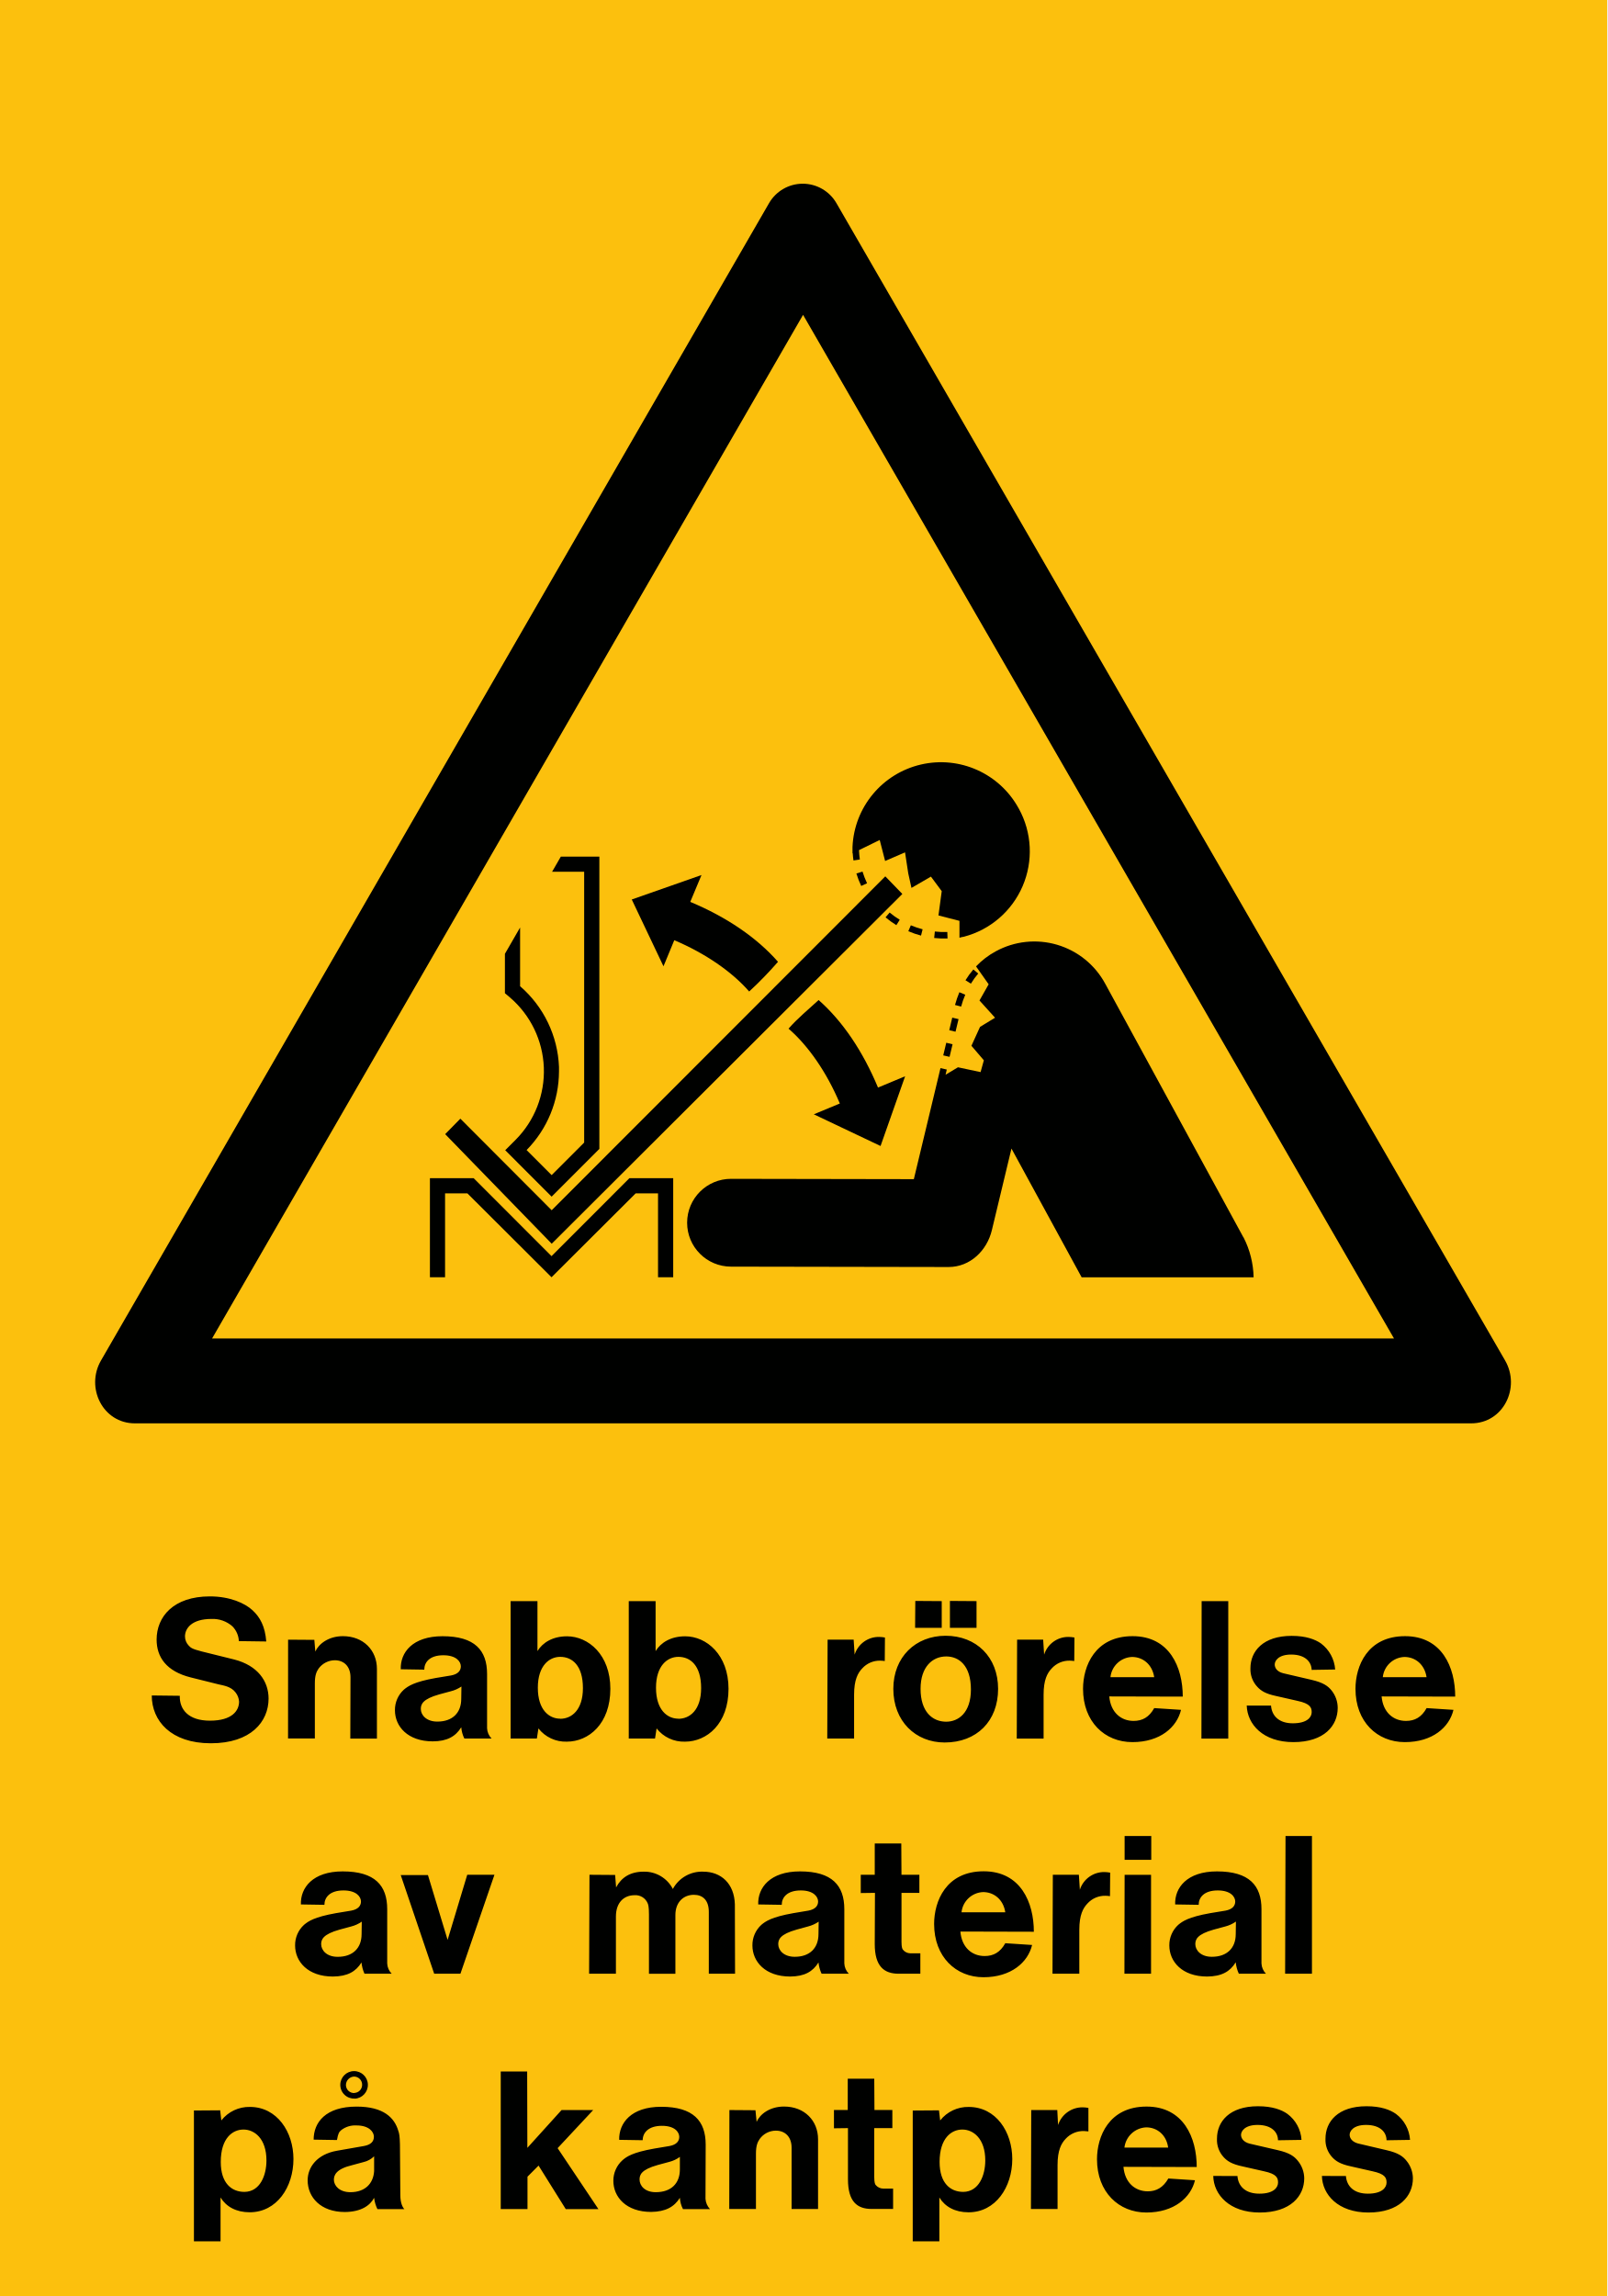
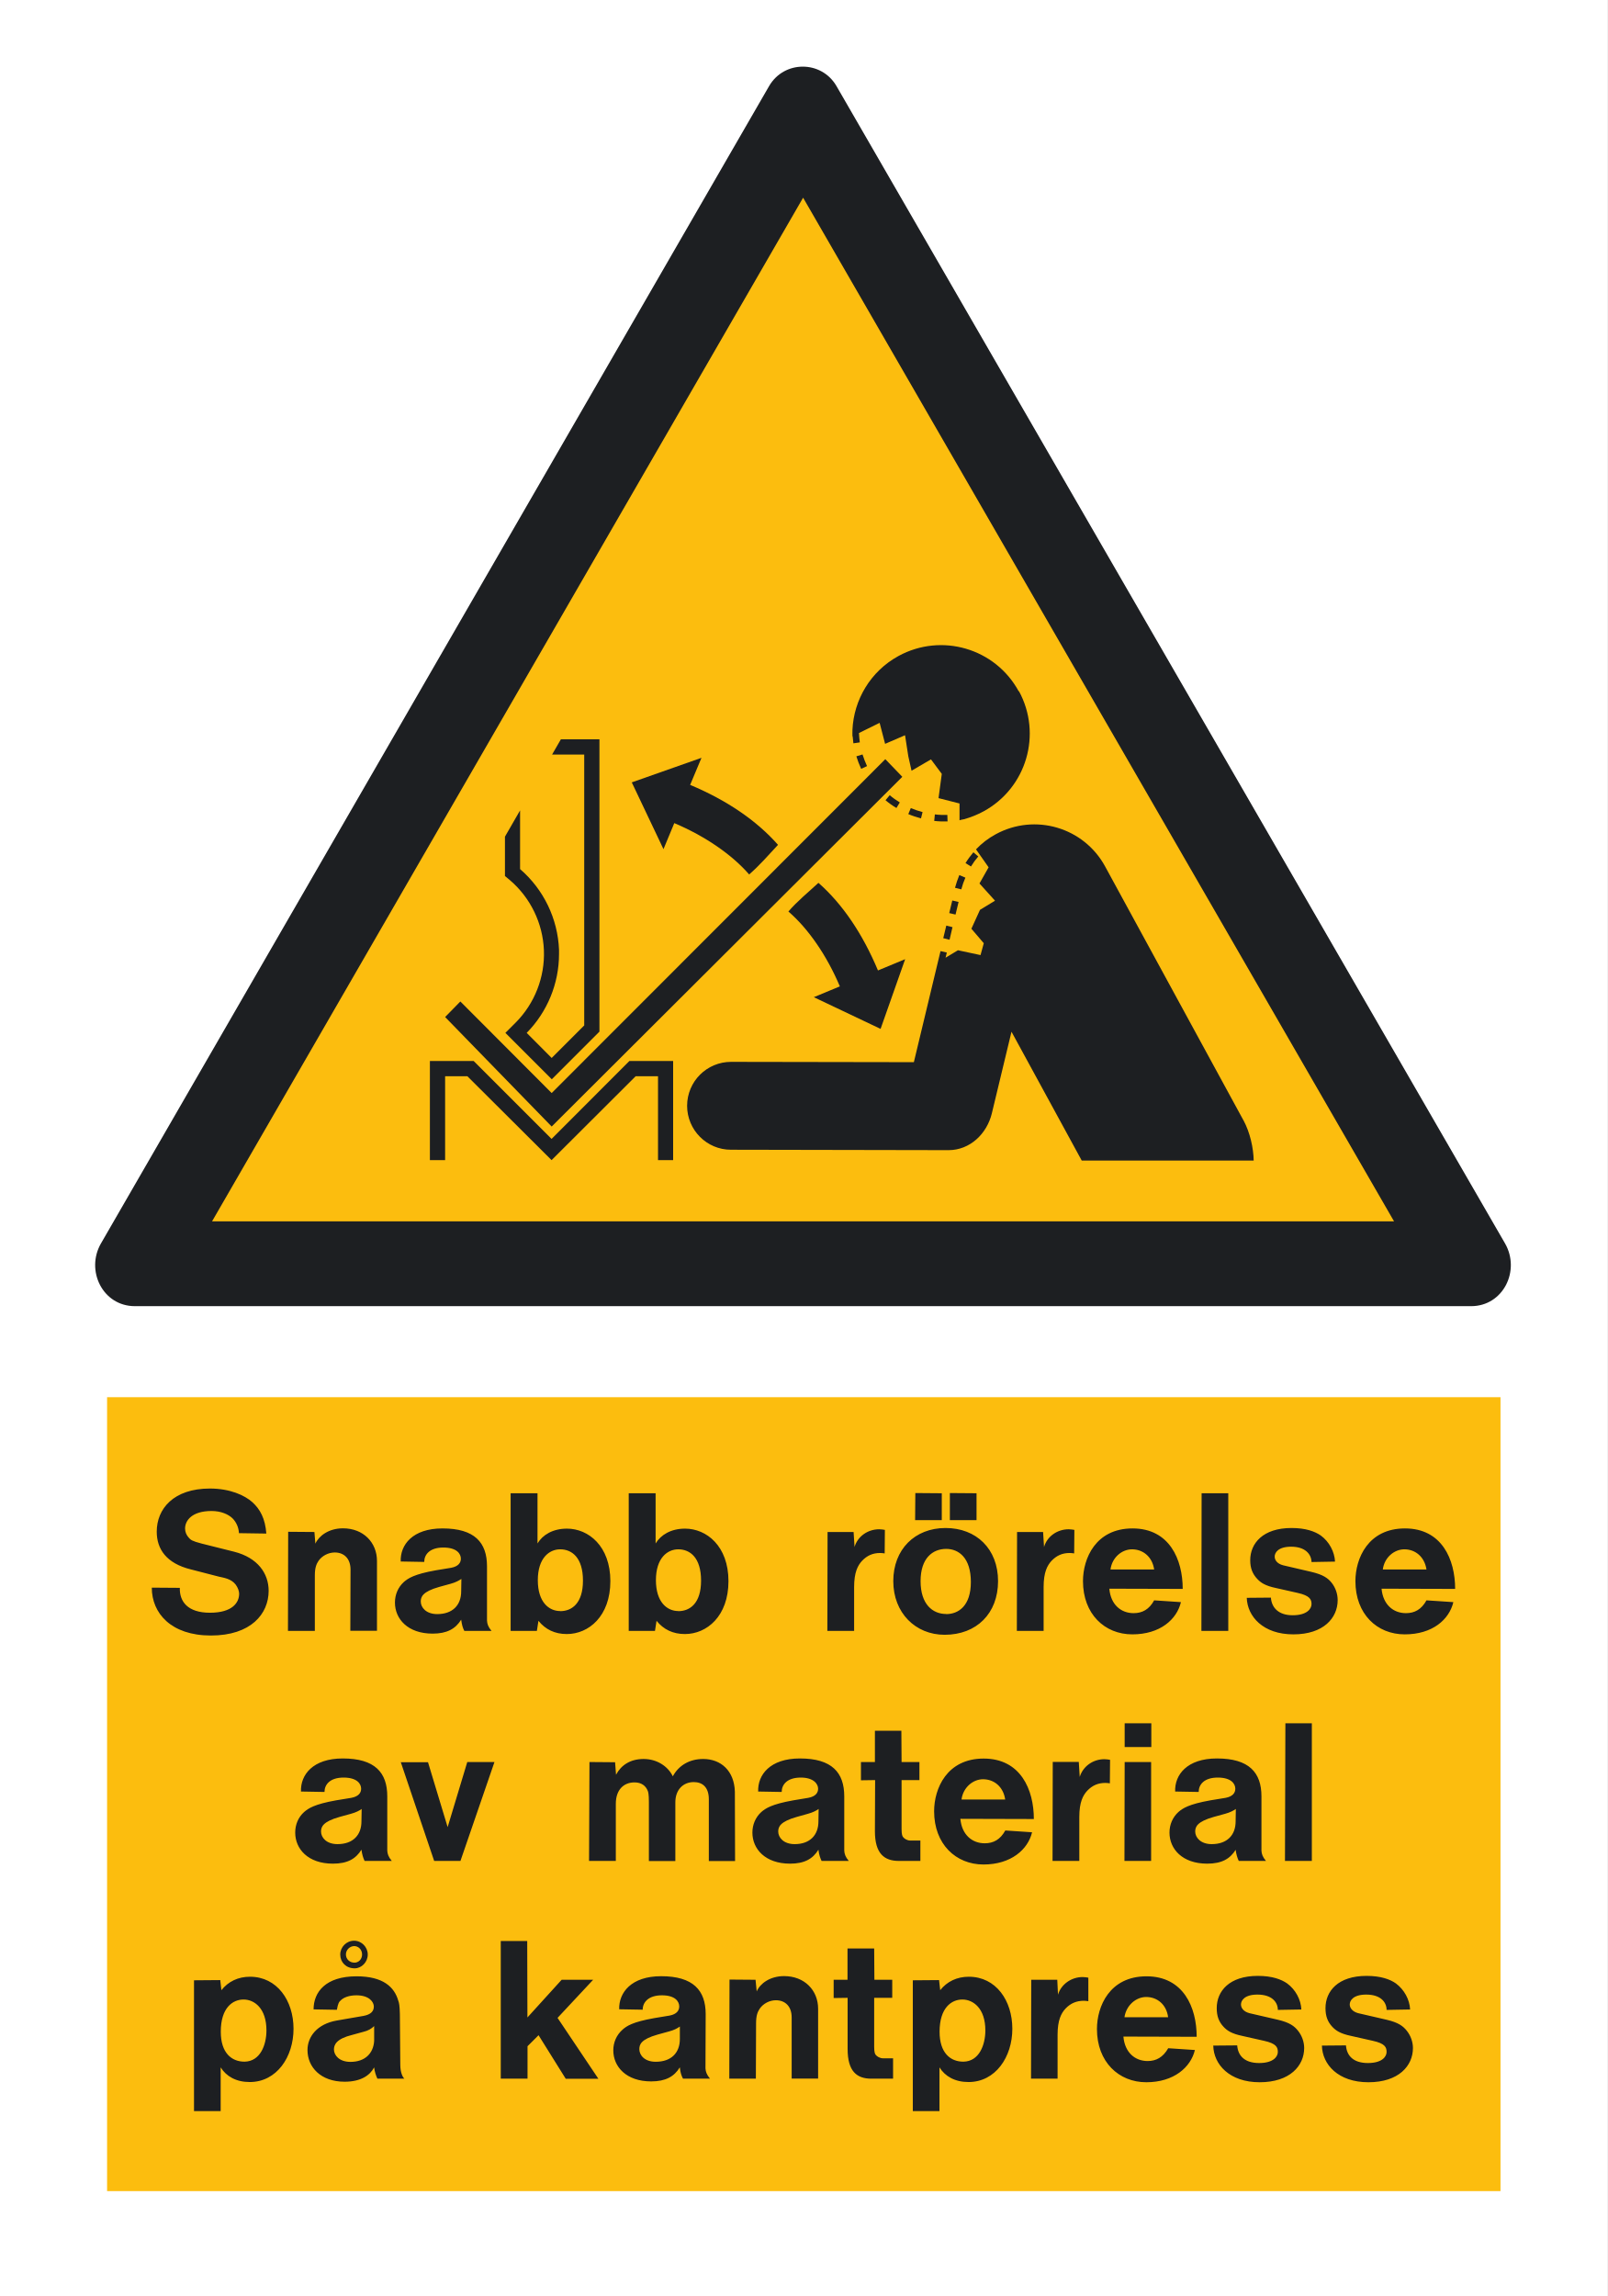
- <svg xmlns="http://www.w3.org/2000/svg" viewBox="0 0 595.28 850.36">
+ <svg xmlns="http://www.w3.org/2000/svg" id="Lager_1" data-name="Lager 1" viewBox="0 0 153.09 218.69">
  <defs>
-     <style>.a{fill:#fcc00d;}.a,.b{fill-rule:evenodd;}.b{fill:#000100;}</style>
+     <style>
+       .cls-1 {
+         fill: #fff;
+       }
+ 
+       .cls-1, .cls-2, .cls-3 {
+         fill-rule: evenodd;
+       }
+ 
+       .cls-2 {
+         fill: #fcbd0e;
+       }
+ 
+       .cls-3 {
+         fill: #1d1f22;
+       }
+     </style>
  </defs>
-   <polyline class="a" points="0 850.36 595.28 850.36 595.28 0 0 0 0 850.36" />
-   <path class="b" d="M56.21,627.94c0,9.36,7.06,17.71,21.89,17.71s21.38-8,21.38-16.56c0-6.41-4-12.24-12.74-14.47l-12.1-3c-3.6-.93-4-1.36-4.75-2.16a4.93,4.93,0,0,1-1.37-3.38c0-3,2.52-6.48,9.8-6.48a11,11,0,0,1,7.77,2.74,8.3,8.3,0,0,1,2.38,5.47l10.15,0.14c-0.43-5.61-2.3-9-5.11-11.59s-8.35-5.11-15.77-5.11c-13.53,0-19.73,7.56-19.73,16,0,6.48,3.6,11.74,12.6,14L81,623.84c1.87,0.43,4.61.79,6.26,3a6.08,6.08,0,0,1,1.29,3.38c0,3.31-2.52,7.06-10.8,7.06-8,0-11.3-4.18-11.16-9.22Zm455.53,0.36L539,628.37c0-10.87-4.9-22.39-18.58-22.39-14,0-18.36,11.16-18.36,19.51,0,12.17,8,19.73,18.29,19.73s16.49-5.54,18-11.95l-9.94-.65c-1.87,3.38-4.39,4.75-7.63,4.75C516.06,637.37,512.25,634.2,511.74,628.3Zm0.44-7.13a8.37,8.37,0,0,1,8-7.49c4,0,7.49,2.74,8.21,7.49h-16.2Zm-50.4,10.51c0.21,6.91,6,13.54,17.28,13.54,11.45,0,16.42-6.12,16.42-12.67a10.34,10.34,0,0,0-2.23-6.4c-1.37-1.73-3.17-3-7.49-4l-10.51-2.45c-2.23-.58-3.1-1.94-3.1-3.24s1.29-3.67,6.12-3.67c5.18,0,7.49,2.73,7.56,5.68l8.71-.14a13.23,13.23,0,0,0-5.25-9.65c-2.16-1.51-5.55-2.81-10.87-2.81-10.58,0-15.27,5.69-15.27,12a9.46,9.46,0,0,0,2.59,6.91c1.29,1.37,2.88,2.52,7,3.38l7.92,1.8c4.61,1,5.18,2.45,5.18,4.18s-1.51,4.11-7,4.11c-5.11,0-7.78-2.74-8.06-6.55ZM445,643.92h9.94V593h-9.86ZM410.87,628.3l27.22,0.07c0-10.87-4.9-22.39-18.58-22.39-14,0-18.36,11.16-18.36,19.51,0,12.17,8,19.73,18.29,19.73s16.49-5.54,18-11.95l-9.93-.65c-1.87,3.38-4.39,4.75-7.63,4.75C415.19,637.37,411.38,634.2,410.87,628.3Zm0.43-7.13a8.37,8.37,0,0,1,8-7.49c4,0,7.49,2.74,8.21,7.49h-16.2Zm-34.7,22.75h9.94V627.65c0-5.47,1.36-8,3-9.72a8.72,8.72,0,0,1,6.7-2.88,12.16,12.16,0,0,1,1.66.14l0.07-8.71a14.1,14.1,0,0,0-2.09-.22,9.38,9.38,0,0,0-9.14,6.55l-0.36-5.54h-9.65Zm-26.71,1.44c11.88,0,19.8-7.92,19.8-19.87,0-11.74-8.06-19.66-19.44-19.66-11.16,0-19.37,7.92-19.37,19.66C330.88,637.45,339.09,645.36,349.89,645.36Zm0.58-7.7c-5.11,0-9.5-3.67-9.5-12.17,0-8.21,4.46-12,9.5-12,4.68,0,9.15,3.31,9.15,12.24C359.61,634.42,354.93,637.66,350.47,637.66Zm1.37-34.77h9.86V593l-9.86-.07v10Zm-12.89,0h9.86V593l-9.79-.07Zm-32.54,41h9.94V627.65c0-5.47,1.37-8,3-9.72a8.72,8.72,0,0,1,6.7-2.88,12.16,12.16,0,0,1,1.66.14l0.07-8.71a14,14,0,0,0-2.09-.22,9.38,9.38,0,0,0-9.14,6.55l-0.36-5.54h-9.65Zm-73.51,0h9.72l0.58-3.74a12.81,12.81,0,0,0,10.51,4.9c8.13,0,16.13-6.62,16.13-19.58,0-12.6-8.14-19.44-16.06-19.44-5.26,0-9,2.3-10.95,5.47V593h-9.94v51Zm18.36-7.35c-4.1,0-8.28-3.24-8.28-11.45s4.25-11.45,8.28-11.45c4.39,0,8.43,3.1,8.43,11.59C259.68,633.34,255.5,636.58,251.25,636.58Zm-62.13,7.35h9.72l0.58-3.74a12.82,12.82,0,0,0,10.51,4.9c8.14,0,16.13-6.62,16.13-19.58,0-12.6-8.13-19.44-16.06-19.44-5.26,0-9,2.3-10.94,5.47V593h-9.94v51Zm18.36-7.35c-4.11,0-8.28-3.24-8.28-11.45s4.25-11.45,8.28-11.45c4.39,0,8.42,3.1,8.42,11.59C215.9,633.34,211.73,636.58,207.48,636.58Zm-36.65,3.17a11.56,11.56,0,0,0,1.15,4.18h10.08a5.81,5.81,0,0,1-1.66-3.81V620c0-8.78-4.54-14-16.49-14-11.09,0-15.7,6-15.48,12.24l8.71,0.14c0-2.74,2-5.33,7.06-5.33,4.82,0,6.48,2.38,6.48,4.1,0,1.51-.93,2.88-3.6,3.38l-5.69.94c-8.06,1.44-10.22,3-11.81,4.32a10.13,10.13,0,0,0-3.31,7.63c0,6,4.76,11.52,14,11.52C165.58,644.93,168.74,643.13,170.83,639.75Zm0.07-15.12-0.07,4.61c0,5.18-3.24,8.42-8.85,8.42-4.1,0-6.12-2.45-6.12-4.68,0-1.73.65-3.67,6.84-5.4l4.25-1.15A12.14,12.14,0,0,0,170.91,624.63Zm-64.22,19.29h9.93V623.4c0-2.88.58-4.25,1.37-5.4a7.53,7.53,0,0,1,6-3.1c3.38,0,5.83,2.23,5.83,6.33l-0.07,22.68h9.86V618.08c0-6.84-5-12.1-12.6-12.1-5.26,0-8.93,2.81-10.22,5.69l-0.36-4.32-9.72-.07Z" />
-   <path class="b" d="M134,711.71l-0.07,4.61c0,5.18-3.24,8.42-8.85,8.42-4.11,0-6.12-2.45-6.12-4.68,0-1.73.65-3.67,6.84-5.4l4.25-1.15A12.13,12.13,0,0,0,134,711.71ZM476,731h9.94V680h-9.79Zm-18.29-4.18a13.28,13.28,0,0,0,1.15,4.18H468.9a5.83,5.83,0,0,1-1.66-3.81V707.1c0-8.78-4.53-14-16.49-14-11.09,0-15.7,6.05-15.48,12.24l8.71,0.14c0-2.74,2-5.33,7.06-5.33,4.83,0,6.48,2.38,6.48,4.1,0,1.51-.93,2.88-3.6,3.38l-5.69.94c-8.06,1.44-10.22,3-11.81,4.32a10.14,10.14,0,0,0-3.31,7.63c0,6,4.75,11.52,14,11.52C452.48,732,455.58,730.21,457.66,726.83Zm0.07-15.12-0.07,4.61c0,5.18-3.24,8.42-8.85,8.42-4.1,0-6.12-2.45-6.12-4.68,0-1.73.65-3.67,6.84-5.4l4.25-1.15A12.14,12.14,0,0,0,457.74,711.71ZM416.48,731h9.86V694.36h-9.79Zm0.07-42.19h9.87V680h-9.87v8.78ZM389.84,731h9.93V714.73c0-5.47,1.37-8,3-9.72a8.72,8.72,0,0,1,6.7-2.88,12.17,12.17,0,0,1,1.66.14l0.07-8.71a14,14,0,0,0-2.09-.22,9.45,9.45,0,0,0-9.14,6.55l-0.36-5.54h-9.65Zm-34.13-15.62,27.22,0.07c0-10.87-4.9-22.39-18.58-22.39-14,0-18.36,11.16-18.36,19.51,0,12.17,8.06,19.73,18.29,19.73s16.49-5.54,18-11.95l-9.93-.65c-1.87,3.38-4.39,4.75-7.63,4.75C360,724.45,356.22,721.28,355.72,715.38Zm0.43-7.13a8.38,8.38,0,0,1,8-7.49c4,0,7.49,2.74,8.21,7.49h-16.2ZM340.89,731v-7.56h-3.67a3.55,3.55,0,0,1-2.81-1.37c-0.21-.29-0.5-0.86-0.5-2.88V701.05h6.62v-6.7H333.9l-0.07-11.59H324v11.59h-5.18v6.77l5.26-.07L324,720c0,8.28,3.46,11,8.86,11h8Zm-37.73-4.18a13.19,13.19,0,0,0,1.15,4.18h10.08a5.83,5.83,0,0,1-1.66-3.81V707.1c0-8.78-4.53-14-16.41-14-11.09,0-15.7,6.05-15.48,12.24l8.71,0.14c0-2.74,2-5.33,7.06-5.33,4.75,0,6.41,2.38,6.41,4.1,0,1.51-.94,2.88-3.6,3.38l-5.61.94c-8.06,1.44-10.23,3-11.81,4.32a10.14,10.14,0,0,0-3.31,7.63c0,6,4.75,11.52,14,11.52C298,732,301.07,730.21,303.16,726.83Zm0.07-15.12-0.07,4.61c0,5.18-3.24,8.42-8.78,8.42-4.11,0-6.12-2.45-6.12-4.68,0-1.73.65-3.67,6.84-5.4l4.18-1.15A12.14,12.14,0,0,0,303.23,711.71ZM218.2,731h9.93V709.84c0-5.25,3-7.92,6.91-7.92a4.89,4.89,0,0,1,4.9,3.1c0.14,0.36.43,1.15,0.43,4v22h9.79V709.26c0-4.75,3-7.49,6.84-7.49,3.31,0,5.54,2,5.54,6.33V731h9.72l-0.07-25.7c-0.22-7.7-5.11-12.1-11.74-12.1a12.23,12.23,0,0,0-11.23,6.41,11.86,11.86,0,0,0-10.8-6.41c-5,0-8.28,2.16-10.22,5.83l-0.36-4.61-9.5-.07Zm-57.38,0h9.72l12.6-36.65H173.06l-7.27,24.12-7.28-24H148.43Zm-26.93-4.18A13.39,13.39,0,0,0,135,731h10.08a5.79,5.79,0,0,1-1.66-3.81V707.1c0-8.78-4.54-14-16.49-14-11.09,0-15.7,6.05-15.48,12.24l8.71,0.14c0-2.74,2-5.33,7.06-5.33,4.82,0,6.48,2.38,6.48,4.1,0,1.51-.94,2.88-3.6,3.38l-5.68.94c-8.06,1.44-10.23,3-11.81,4.32a10.13,10.13,0,0,0-3.31,7.63c0,6,4.75,11.52,14,11.52C128.71,732,131.8,730.21,133.89,726.83Z" />
-   <path class="b" d="M90.55,811.8c-4.75,0-8.78-3.17-8.78-11.09,0-8.85,4.39-12,8.42-12s8.5,3.31,8.5,11.45C98.69,805.61,96.38,811.73,90.55,811.8Zm399.08-5.9c0.15,6.91,6,13.54,17.21,13.54,11.45,0,16.49-6.12,16.49-12.67a10.41,10.41,0,0,0-2.31-6.41c-1.36-1.73-3.1-3-7.42-4L503,793.87c-2.16-.58-3.1-1.94-3.1-3.24S501.23,787,506,787c5.26,0,7.56,2.73,7.56,5.68l8.71-.14a13,13,0,0,0-5.26-9.65c-2.16-1.51-5.54-2.81-10.87-2.81-10.58,0-15.19,5.69-15.19,12a9.41,9.41,0,0,0,2.52,6.91c1.3,1.37,2.88,2.52,7,3.38l7.92,1.8c4.68,1,5.18,2.45,5.18,4.18s-1.51,4.11-6.91,4.11c-5.18,0-7.85-2.74-8.14-6.55Zm-40.25,0c0.14,6.91,6,13.54,17.21,13.54,11.45,0,16.49-6.12,16.49-12.67a10.43,10.43,0,0,0-2.31-6.41c-1.37-1.73-3.1-3-7.42-4l-10.58-2.45c-2.16-.58-3.1-1.94-3.1-3.24S461,787,465.8,787c5.25,0,7.56,2.73,7.56,5.68l8.71-.14a13,13,0,0,0-5.25-9.65c-2.16-1.51-5.55-2.81-10.87-2.81-10.58,0-15.19,5.69-15.19,12a9.41,9.41,0,0,0,2.52,6.91c1.29,1.37,2.88,2.52,7,3.38l7.92,1.8c4.68,1,5.18,2.45,5.18,4.18s-1.51,4.11-6.91,4.11c-5.18,0-7.85-2.74-8.13-6.55Zm-33.26-3.38,27.14,0.07c0-10.87-4.9-22.39-18.58-22.39-14,0-18.36,11.16-18.36,19.51,0,12.17,8.06,19.73,18.29,19.73s16.49-5.54,18-11.95l-9.86-.65c-1.94,3.38-4.46,4.75-7.63,4.75C420.44,811.58,416.62,808.41,416.12,802.51Zm0.36-7.13a8.5,8.5,0,0,1,8.06-7.49c4,0,7.49,2.74,8.14,7.49h-16.2Zm-34.63,22.75h9.86V801.86c0-5.47,1.37-8,3-9.72a8.88,8.88,0,0,1,6.77-2.88,14.62,14.62,0,0,1,1.66.14V780.7a12.21,12.21,0,0,0-2.09-.22,9.52,9.52,0,0,0-9.15,6.55l-0.29-5.54h-9.65Zm-33.91-4.25c2.09,3.39,5.76,5.47,10.8,5.47,10,0,16.2-9.29,16.2-19.73,0-10-6-19.29-16.13-19.29a13.11,13.11,0,0,0-10.58,5l-0.44-3.74-9.72.07v48.45h9.86v-16.2Zm8.86-2.09c-4.75,0-8.78-3.17-8.78-11.09,0-8.85,4.39-12,8.42-12s8.5,3.31,8.5,11.45C364.93,805.61,362.63,811.73,356.8,811.8Zm-26,6.34v-7.56h-3.67a3.66,3.66,0,0,1-2.81-1.37c-0.21-.29-0.5-0.86-0.5-2.88V788.18h6.7v-6.7h-6.63l-0.07-11.59H314v11.59h-5.11v6.77l5.19-.07v18.94c0,8.28,3.38,11,8.78,11h8Zm-60.69,0H280L280,797.62c0-2.88.58-4.25,1.37-5.4a7.4,7.4,0,0,1,6-3.1c3.38,0,5.83,2.23,5.83,6.33v22.68H303V792.29c0-6.84-5-12.1-12.6-12.1-5.25,0-8.93,2.81-10.15,5.69l-0.43-4.32-9.65-.07ZM251.82,814a10.31,10.31,0,0,0,1.15,4.18h10a6.21,6.21,0,0,1-1.66-3.81l0.07-20.09c0-8.78-4.61-14-16.49-14-11.09,0-15.69,6-15.55,12.24l8.71,0.14c0-2.74,2.09-5.33,7.13-5.33,4.83,0,6.41,2.38,6.41,4.1,0,1.51-.93,2.88-3.6,3.38l-5.62.94c-8.13,1.44-10.29,3-11.81,4.32a10.18,10.18,0,0,0-3.38,7.63c0,6,4.75,11.52,14,11.52C246.57,819.14,249.74,817.34,251.82,814Zm0-15.12v4.61c0,5.18-3.24,8.42-8.93,8.42-4.1,0-6-2.45-6-4.68,0-1.73.58-3.67,6.77-5.4l4.25-1.15A11.45,11.45,0,0,0,251.82,798.84Zm-66.31,19.29h9.87v-12l4.1-4.11,10.08,16.13h12.1L206.54,795.6l13.17-14.11H208l-12.67,14-0.07-28.29h-9.79v51ZM138.57,814a12.83,12.83,0,0,0,1.22,4.18h10c-0.58-.51-1.51-2.16-1.51-5.18l-0.14-18.72c-0.07-3.24-.29-4.18-0.58-5-1.44-5-5.54-9.07-15.48-9.07-11.45,0-15.91,5.83-15.91,12.24l8.64,0.14c0.43-2.45.79-3,1.58-3.67a8.41,8.41,0,0,1,5.69-1.73c4.68,0,6.41,2.45,6.41,4.18s-1.08,3-3.81,3.46l-9.86,1.73c-7.42,1.29-10.87,6.12-10.87,10.95,0,6.33,4.9,11.74,13.75,11.74C133.82,819.22,137.13,816.77,138.57,814Zm0-15.34v5.47c-0.29,4.61-3.39,7.78-8.78,7.78-4.11,0-6.12-2.45-6.12-4.61,0-1.73.86-4,6.77-5.4l4.25-1.15A8.13,8.13,0,0,0,138.57,798.62Zm-7.2-21.38a5.11,5.11,0,1,0-5.33-5.11A5.08,5.08,0,0,0,131.37,777.24Zm-0.07-2.09a3,3,0,0,1-3.17-3,3.16,3.16,0,0,1,3-3.1,3,3,0,0,1,3,3.1A3,3,0,0,1,131.3,775.15ZM81.69,813.88c2.09,3.39,5.76,5.47,10.8,5.47,10,0,16.2-9.29,16.2-19.73,0-10-6.05-19.29-16.13-19.29a13.12,13.12,0,0,0-10.58,5l-0.43-3.74-9.72.07v48.45h9.86v-16.2Z" />
-   <path class="b" d="M544.91,527.16c11.95,0,18.36-13.24,12.58-23.26L309.83,75.28a14.41,14.41,0,0,0-25,0L37.4,503.9c-5.78,10,.63,23.26,12.57,23.26H544.91Zm-28.58-31.43L297.45,116.61,78.55,495.73H516.33Z" />
-   <path class="b" d="M255.65,334.08l4.18-10L234,333.14l11.75,24.74,4-9.66c11.5,4.86,21.44,11.74,27.74,19a140.84,140.84,0,0,0,10.68-11c-7.9-9-19.06-16.58-32.53-22.21" />
-   <path class="b" d="M325.21,402.8c-5.62-13.45-13.06-24.52-22-32.42-3.76,3.48-7.81,6.77-11.14,10.6,7.29,6.29,14.18,16.22,19,27.72l-9.64,4,24.72,11.74,9.1-25.83-10,4.17" />
-   <path class="b" d="M377.32,299.42a32.79,32.79,0,0,0-61.56,14.27h0c0,0.1,0,.22,0,0.33,0,0.66,0,1.32,0,2l0.08,0c0.06,0.89.15,1.78,0.28,2.66l2.36-.35c-0.17-1.15-.25-2.3-0.31-3.47l7.67-3.76,2,7.78,7.38-3.19,1.19,7.78,1.19,5.38,7.21-4.18,4,5.38-1.21,9,7.78,2,0,6.24c0.23,0,.44-0.11.68-0.18l1-.19,0,0a32.72,32.72,0,0,0,20.34-47.37" />
-   <path class="b" d="M317.19,323.48a33.1,33.1,0,0,0,1.8,4.65l2.16-1a32.09,32.09,0,0,1-1.68-4.32l-2.28.7" />
-   <path class="b" d="M328,339.76a34,34,0,0,0,4,2.89l1.26-2a29.91,29.91,0,0,1-3.75-2.68L328,339.76" />
-   <path class="b" d="M336.44,344.9a35.77,35.77,0,0,0,4.7,1.61l0.59-2.33a32.09,32.09,0,0,1-4.36-1.48l-0.93,2.2" />
-   <path class="b" d="M346.26,345l-0.25,2.4a33.86,33.86,0,0,0,4.95.18l-0.08-2.4a29.47,29.47,0,0,1-4.62-.18" />
-   <path class="b" d="M357.56,368.42l-2.22-.93a40.36,40.36,0,0,0-1.61,4.72L356,372.8a31.1,31.1,0,0,1,1.52-4.38" />
-   <path class="b" d="M362.36,360.6l-1.83-1.55a31.23,31.23,0,0,0-2.92,4l2,1.27a27.14,27.14,0,0,1,2.7-3.73" />
-   <polyline class="b" points="355.04 377.45 352.71 376.9 351.6 381.55 353.92 382.11 355.04 377.45" />
-   <polyline class="b" points="352.82 386.76 350.49 386.2 349.37 390.88 351.71 391.42 352.82 386.76" />
-   <path class="b" d="M460.55,458.27l-51.22-94a29.84,29.84,0,0,0-40.51-11.93,29.11,29.11,0,0,0-7.3,5.58l4.67,6.63-3.4,6,5.77,6.38L363,380.32l-3.19,7,4.6,5.38-1.21,4.37-8.38-1.78-4.59,2.76,0.45-1.92-2.33-.54-1,4.19h0l-8.87,36.94-67.69-.12a16.26,16.26,0,1,0-.05,32.52l80.59,0.14c8,0,14.24-6.08,16.05-13.64l7.26-30.23,26,47.69h63.69a34,34,0,0,0-3.74-14.82" />
-   <polyline class="b" points="233.13 436.36 204.28 465.23 175.44 436.36 159.24 436.36 159.24 473.05 164.85 473.05 164.85 441.98 173.12 441.98 204.28 473.05 235.45 441.98 243.73 441.98 243.73 473.05 249.35 473.05 249.35 436.36 233.13 436.36" />
-   <path class="b" d="M207.73,317.26l-3.24,5.61h11.88V423.17l-12.05,12.05c-2.35-2.37-6.91-6.93-9.27-9.28a41.75,41.75,0,0,0,12-29.19c0-.53,0-1.08,0-1.61a41.74,41.74,0,0,0-14.41-29.88V343.52l-5.62,9.74v14.59l1.86,1.57a36,36,0,0,1,2.07,52.76L187.13,426l17.19,17.2L222,425.51V317.26H207.73" />
-   <polyline class="b" points="164.89 420.05 170.51 414.32 204.34 448.23 327.91 324.57 334.22 331.09 204.35 460.63 164.89 420.05" />
+   <polyline class="cls-1" points="0 218.69 153.09 218.69 153.09 0 0 0 0 218.69" />
+   <path class="cls-3" d="M140.13,124.41c3.07,0,4.72-3.4,3.23-5.98L79.68,8.2c-1.43-2.47-4.99-2.47-6.42,0L9.62,118.43c-1.49,2.58.16,5.98,3.23,5.98h127.28" />
+   <polyline class="cls-2" points="132.79 116.33 76.5 18.83 20.2 116.33 132.79 116.33" />
+   <path class="cls-3" d="M65.74,74.76l1.08-2.58-6.64,2.34,3.02,6.36,1.03-2.48c2.96,1.25,5.51,3.02,7.13,4.89.98-.85,1.85-1.85,2.75-2.82-2.03-2.31-4.9-4.26-8.37-5.71" />
+   <path class="cls-3" d="M83.63,92.43c-1.45-3.46-3.36-6.31-5.67-8.34-.97.9-2.01,1.74-2.86,2.73,1.88,1.62,3.65,4.17,4.9,7.13l-2.48,1.03,6.36,3.02,2.34-6.64-2.58,1.07" />
+   <path class="cls-3" d="M97.04,65.85c-2.23-4.1-7.35-5.6-11.45-3.37-2.69,1.47-4.26,4.19-4.39,7.04h0s0,.06,0,.09c0,.17-.01.34,0,.52h.02c.02.22.04.44.07.67l.61-.09c-.04-.3-.06-.59-.08-.89l1.97-.97.52,2,1.9-.82.31,2,.31,1.38,1.85-1.08,1.03,1.38-.31,2.31,2,.51v1.6c.05-.01.11-.03.17-.05l.26-.05h0c.64-.18,1.25-.42,1.86-.75,4.09-2.23,5.6-7.35,3.37-11.45" />
+   <path class="cls-3" d="M81.57,72.03c.12.4.28.8.46,1.2l.56-.26c-.17-.36-.31-.74-.43-1.11l-.59.18" />
+   <path class="cls-3" d="M84.35,76.22c.33.28.67.52,1.04.74l.32-.53c-.34-.21-.66-.43-.96-.69l-.39.47" />
+   <path class="cls-3" d="M86.52,77.54c.39.17.8.3,1.21.41l.15-.6c-.38-.1-.76-.23-1.12-.38l-.24.57" />
+   <path class="cls-3" d="M89.05,77.57l-.06.62c.42.05.85.06,1.27.05l-.02-.62c-.4.01-.79,0-1.19-.05" />
+   <path class="cls-3" d="M91.95,83.59l-.57-.24c-.16.4-.3.8-.41,1.21l.6.15c.1-.38.23-.76.39-1.12" />
+   <path class="cls-3" d="M93.19,81.58l-.47-.4c-.27.32-.53.67-.75,1.03l.52.32c.21-.34.44-.66.7-.96" />
+   <polyline class="cls-3" points="91.31 85.91 90.71 85.77 90.42 86.97 91.02 87.11 91.31 85.91" />
+   <polyline class="cls-3" points="90.73 88.31 90.14 88.16 89.85 89.36 90.45 89.51 90.73 88.31" />
+   <path class="cls-3" d="M118.44,106.7l-13.17-24.17c-2.03-3.73-6.69-5.1-10.42-3.07-.72.39-1.34.87-1.88,1.44l1.2,1.71-.87,1.54,1.48,1.64-1.43.87-.82,1.8,1.18,1.38-.31,1.13-2.15-.46-1.18.71.12-.49-.6-.14-.26,1.08h0l-2.28,9.5-17.41-.03c-2.31,0-4.18,1.86-4.19,4.18,0,2.31,1.87,4.19,4.17,4.19l20.73.04c2.05,0,3.66-1.56,4.13-3.51l1.87-7.77,6.69,12.27h16.38c-.02-1.2-.35-2.67-.96-3.81" />
+   <polyline class="cls-3" points="59.95 101.06 52.54 108.48 45.12 101.06 40.95 101.06 40.95 110.5 42.4 110.5 42.4 102.51 44.52 102.51 52.54 110.5 60.55 102.51 62.68 102.51 62.68 110.5 64.12 110.5 64.12 101.06 59.95 101.06" />
+   <path class="cls-3" d="M53.42,70.43l-.83,1.44h3.06v25.8c-.32.33-2.38,2.38-3.1,3.1-.6-.61-1.78-1.78-2.38-2.39,1.97-2,3.08-4.71,3.08-7.51,0-.14,0-.28,0-.41-.12-2.96-1.47-5.75-3.71-7.68v-5.59l-1.44,2.5v3.75l.48.4c1.95,1.67,3.13,4.1,3.23,6.67.1,2.56-.88,5.08-2.7,6.9l-.97.97,4.42,4.42,4.54-4.54v-27.84h-3.67" />
+   <polyline class="cls-3" points="42.4 96.87 43.85 95.39 52.55 104.11 84.33 72.31 85.95 73.99 52.55 107.3 42.4 96.87" />
+   <polyline class="cls-2" points="10.2 133.08 142.93 133.08 142.93 208.7 10.2 208.7 10.2 133.08" />
+   <path class="cls-3" d="M14.46,151.23c0,2.41,1.82,4.55,5.63,4.55s5.5-2.06,5.5-4.26c0-1.65-1.04-3.15-3.28-3.72l-3.11-.78c-.92-.24-1.04-.35-1.22-.56-.22-.24-.35-.54-.35-.87,0-.76.65-1.67,2.52-1.67.91,0,1.61.32,2,.7.35.35.59.87.61,1.41l2.61.04c-.11-1.44-.59-2.31-1.32-2.98-.74-.67-2.15-1.31-4.05-1.31-3.48,0-5.07,1.94-5.07,4.11,0,1.67.93,3.02,3.24,3.59l2.67.69c.48.11,1.18.2,1.61.76.22.3.33.63.33.87,0,.85-.65,1.81-2.78,1.81s-2.91-1.07-2.87-2.37l-2.67-.02ZM131.61,151.32l7,.02c0-2.8-1.26-5.76-4.78-5.76s-4.72,2.87-4.72,5.02c0,3.13,2.05,5.07,4.7,5.07s4.24-1.42,4.63-3.07l-2.56-.17c-.48.87-1.13,1.22-1.96,1.22-1.2,0-2.18-.81-2.32-2.33ZM131.72,149.49c.15-1.15,1.09-1.92,2.05-1.92,1.04,0,1.92.7,2.11,1.92h-4.17ZM118.76,152.19c.06,1.78,1.56,3.48,4.44,3.48s4.22-1.57,4.22-3.26c0-.59-.2-1.18-.57-1.65-.35-.44-.82-.78-1.93-1.04l-2.7-.63c-.57-.15-.8-.5-.8-.83,0-.37.33-.94,1.57-.94,1.33,0,1.92.7,1.94,1.46l2.24-.04c-.05-.94-.55-1.89-1.35-2.48-.56-.39-1.43-.72-2.8-.72-2.72,0-3.93,1.46-3.93,3.07,0,.76.22,1.3.67,1.78.33.35.74.65,1.8.87l2.04.46c1.18.26,1.33.63,1.33,1.07,0,.41-.39,1.06-1.8,1.06-1.32,0-2-.7-2.07-1.68l-2.31.02ZM114.44,155.34h2.56v-13.11h-2.54l-.02,13.11ZM105.66,151.32l7,.02c0-2.8-1.26-5.76-4.78-5.76s-4.72,2.87-4.72,5.02c0,3.13,2.06,5.07,4.7,5.07s4.24-1.42,4.63-3.07l-2.55-.17c-.48.87-1.13,1.22-1.96,1.22-1.2,0-2.18-.81-2.31-2.33ZM105.78,149.49c.15-1.15,1.09-1.92,2.05-1.92,1.04,0,1.93.7,2.11,1.92h-4.17ZM96.85,155.34h2.56v-4.18c0-1.41.35-2.06.76-2.5.48-.5,1.02-.74,1.72-.74.15,0,.3.02.43.04l.02-2.24c-.13-.02-.33-.06-.54-.06-1.11,0-2.07.7-2.35,1.69l-.09-1.43h-2.48l-.02,9.42ZM89.98,155.71c3.05,0,5.09-2.04,5.09-5.11s-2.07-5.06-5-5.06-4.98,2.04-4.98,5.06,2.11,5.11,4.89,5.11ZM90.13,153.73c-1.31,0-2.44-.94-2.44-3.13s1.15-3.07,2.44-3.07c1.2,0,2.35.85,2.35,3.15s-1.2,3.06-2.35,3.06ZM90.48,144.79h2.54v-2.56l-2.54-.02v2.57ZM87.17,144.79h2.54v-2.56l-2.52-.02-.02,2.57ZM78.8,155.34h2.56v-4.18c0-1.41.35-2.06.76-2.5.48-.5,1.02-.74,1.72-.74.15,0,.3.02.43.04l.02-2.24c-.13-.02-.33-.06-.54-.06-1.11,0-2.07.7-2.35,1.69l-.09-1.43h-2.48l-.02,9.42ZM59.89,155.34h2.5l.15-.96c.67.83,1.57,1.26,2.7,1.26,2.09,0,4.15-1.7,4.15-5.04s-2.09-5-4.13-5c-1.35,0-2.31.59-2.81,1.41v-4.78h-2.56v13.11ZM64.61,153.45c-1.05,0-2.13-.83-2.13-2.94s1.09-2.94,2.13-2.94c1.13,0,2.17.8,2.17,2.98s-1.07,2.91-2.17,2.91ZM48.64,155.34h2.5l.15-.96c.67.83,1.57,1.26,2.7,1.26,2.09,0,4.15-1.7,4.15-5.04s-2.09-5-4.13-5c-1.35,0-2.32.59-2.81,1.41v-4.78h-2.56v13.11ZM53.36,153.45c-1.06,0-2.13-.83-2.13-2.94s1.09-2.94,2.13-2.94c1.13,0,2.17.8,2.17,2.98s-1.07,2.91-2.17,2.91ZM43.93,154.27c.06.46.15.8.3,1.07h2.59c-.33-.39-.41-.67-.43-.98v-5.17c0-2.26-1.17-3.61-4.24-3.61-2.85,0-4.04,1.56-3.98,3.15l2.24.04c0-.7.52-1.37,1.82-1.37s1.67.61,1.67,1.06c0,.39-.24.74-.93.87l-1.46.24c-2.07.37-2.63.76-3.04,1.11-.55.5-.85,1.2-.85,1.96,0,1.56,1.22,2.96,3.59,2.96,1.37,0,2.18-.46,2.72-1.33ZM43.95,150.38l-.02,1.19c0,1.33-.83,2.17-2.28,2.17-1.06,0-1.57-.63-1.57-1.2,0-.44.17-.94,1.76-1.39l1.09-.3c.48-.13.81-.32,1.02-.46ZM27.44,155.34h2.55v-5.28c0-.74.15-1.09.35-1.39.33-.48.94-.8,1.55-.8.87,0,1.5.57,1.5,1.63l-.02,5.83h2.54v-6.65c0-1.76-1.3-3.11-3.24-3.11-1.35,0-2.3.72-2.63,1.46l-.09-1.11-2.5-.02-.02,9.42Z" />
+   <path class="cls-3" d="M34.45,172.29l-.02,1.19c0,1.33-.83,2.17-2.28,2.17-1.06,0-1.57-.63-1.57-1.2,0-.44.17-.94,1.76-1.39l1.09-.3c.48-.13.82-.31,1.02-.46ZM122.4,177.25h2.56v-13.11h-2.52l-.04,13.11ZM117.7,176.18c.06.46.17.8.3,1.07h2.59c-.33-.39-.41-.67-.43-.98v-5.17c0-2.26-1.17-3.61-4.24-3.61-2.85,0-4.04,1.56-3.98,3.15l2.24.04c0-.7.52-1.37,1.82-1.37s1.67.61,1.67,1.06c0,.39-.24.74-.92.87l-1.46.24c-2.07.37-2.63.76-3.04,1.11-.55.5-.85,1.2-.85,1.96,0,1.56,1.22,2.96,3.59,2.96,1.39,0,2.18-.46,2.72-1.33ZM117.72,172.29l-.02,1.19c0,1.33-.83,2.17-2.28,2.17-1.05,0-1.57-.63-1.57-1.2,0-.44.17-.94,1.76-1.39l1.09-.3c.48-.13.81-.31,1.02-.46ZM107.11,177.25h2.54v-9.42h-2.52l-.02,9.42ZM107.13,166.4h2.54v-2.26h-2.54v2.26ZM100.26,177.25h2.55v-4.19c0-1.41.35-2.06.76-2.5.48-.5,1.02-.74,1.72-.74.15,0,.3.02.43.04l.02-2.24c-.13-.02-.33-.06-.54-.06-1.11,0-2.05.7-2.35,1.69l-.09-1.43h-2.48l-.02,9.42ZM91.48,173.24l7,.02c0-2.8-1.26-5.76-4.78-5.76s-4.72,2.87-4.72,5.02c0,3.13,2.07,5.07,4.7,5.07s4.24-1.43,4.63-3.07l-2.55-.17c-.48.87-1.13,1.22-1.96,1.22-1.2,0-2.18-.81-2.32-2.33ZM91.59,171.4c.15-1.15,1.09-1.93,2.05-1.93,1.04,0,1.93.7,2.11,1.93h-4.17ZM87.67,177.25v-1.94h-.94c-.32,0-.59-.17-.72-.35-.05-.07-.13-.22-.13-.74v-4.67h1.7v-1.72h-1.7l-.02-2.98h-2.52v2.98h-1.33v1.74l1.35-.02-.02,4.87c0,2.13.89,2.83,2.28,2.83h2.05ZM77.96,176.18c.05.46.17.8.3,1.07h2.59c-.33-.39-.41-.67-.43-.98v-5.17c0-2.26-1.17-3.61-4.22-3.61-2.85,0-4.04,1.56-3.98,3.15l2.24.04c0-.7.52-1.37,1.82-1.37,1.22,0,1.65.61,1.65,1.06,0,.39-.24.74-.93.87l-1.44.24c-2.07.37-2.63.76-3.04,1.11-.55.5-.85,1.2-.85,1.96,0,1.56,1.22,2.96,3.59,2.96,1.37,0,2.17-.46,2.7-1.33ZM77.98,172.29l-.02,1.19c0,1.33-.83,2.17-2.26,2.17-1.06,0-1.57-.63-1.57-1.2,0-.44.17-.94,1.76-1.39l1.07-.3c.48-.13.81-.31,1.02-.46ZM56.11,177.25h2.55v-5.44c0-1.35.76-2.04,1.78-2.04.67,0,1.07.33,1.26.8.04.09.11.3.11,1.04v5.65h2.52v-5.59c0-1.22.76-1.93,1.76-1.93.85,0,1.43.52,1.43,1.63v5.89h2.5l-.02-6.61c-.06-1.98-1.32-3.11-3.02-3.11-1.3,0-2.33.61-2.89,1.65-.48-.98-1.54-1.65-2.78-1.65s-2.13.56-2.63,1.5l-.09-1.19-2.44-.02-.04,9.42ZM41.36,177.25h2.5l3.24-9.42h-2.59l-1.87,6.2-1.87-6.18h-2.59l3.18,9.41ZM34.43,176.18c.06.46.17.8.3,1.07h2.59c-.33-.39-.41-.67-.43-.98v-5.17c0-2.26-1.17-3.61-4.24-3.61-2.85,0-4.04,1.56-3.98,3.15l2.24.04c0-.7.52-1.37,1.82-1.37s1.67.61,1.67,1.06c0,.39-.24.74-.93.87l-1.46.24c-2.07.37-2.63.76-3.04,1.11-.56.5-.85,1.2-.85,1.96,0,1.56,1.22,2.96,3.59,2.96,1.39,0,2.18-.46,2.72-1.33Z" />
+   <path class="cls-3" d="M23.29,196.37c-1.22,0-2.26-.82-2.26-2.85,0-2.28,1.13-3.07,2.17-3.07s2.18.85,2.18,2.94c0,1.39-.59,2.96-2.09,2.98ZM125.92,194.85c.04,1.78,1.54,3.48,4.43,3.48s4.24-1.57,4.24-3.26c0-.59-.22-1.19-.59-1.65-.35-.44-.8-.78-1.91-1.04l-2.72-.63c-.55-.15-.8-.5-.8-.83,0-.37.33-.94,1.57-.94,1.35,0,1.94.7,1.94,1.46l2.24-.04c-.04-.94-.56-1.89-1.35-2.48-.55-.39-1.43-.72-2.8-.72-2.72,0-3.91,1.46-3.91,3.07,0,.76.2,1.3.65,1.78.33.35.74.65,1.8.87l2.04.46c1.2.26,1.33.63,1.33,1.07,0,.41-.39,1.05-1.78,1.05s-2.02-.7-2.09-1.68l-2.3.02ZM115.57,194.85c.04,1.78,1.54,3.48,4.42,3.48s4.24-1.57,4.24-3.26c0-.59-.22-1.19-.59-1.65-.35-.44-.8-.78-1.91-1.04l-2.72-.63c-.56-.15-.8-.5-.8-.83,0-.37.33-.94,1.57-.94,1.35,0,1.94.7,1.94,1.46l2.24-.04c-.04-.94-.55-1.89-1.35-2.48-.56-.39-1.43-.72-2.8-.72-2.72,0-3.91,1.46-3.91,3.07,0,.76.2,1.3.65,1.78.33.35.74.65,1.8.87l2.04.46c1.2.26,1.33.63,1.33,1.07,0,.41-.39,1.05-1.78,1.05s-2.02-.7-2.09-1.68l-2.3.02ZM107.01,193.98l6.98.02c0-2.8-1.26-5.76-4.78-5.76s-4.72,2.87-4.72,5.02c0,3.13,2.07,5.07,4.7,5.07s4.24-1.43,4.63-3.07l-2.54-.17c-.5.87-1.15,1.22-1.96,1.22-1.2,0-2.18-.81-2.31-2.33ZM107.11,192.14c.17-1.15,1.11-1.93,2.07-1.93,1.04,0,1.93.7,2.09,1.93h-4.17ZM98.2,197.99h2.54v-4.18c0-1.41.35-2.06.76-2.5.48-.5,1.04-.74,1.74-.74.13,0,.28.02.43.04v-2.24c-.11-.02-.32-.06-.54-.06-1.09,0-2.06.7-2.35,1.68l-.07-1.42h-2.48l-.02,9.42ZM89.48,196.9c.54.87,1.48,1.41,2.78,1.41,2.57,0,4.17-2.39,4.17-5.07s-1.55-4.96-4.15-4.96c-1.13,0-2.07.46-2.72,1.28l-.11-.96-2.5.02v12.46h2.54v-4.17ZM91.76,196.37c-1.22,0-2.26-.82-2.26-2.85,0-2.28,1.13-3.07,2.17-3.07s2.19.85,2.19,2.94c0,1.39-.59,2.96-2.09,2.98ZM85.07,197.99v-1.94h-.95c-.3,0-.59-.17-.72-.35-.05-.07-.13-.22-.13-.74v-4.67h1.72v-1.72h-1.7l-.02-2.98h-2.54v2.98h-1.32v1.74l1.33-.02v4.87c0,2.13.87,2.83,2.26,2.83h2.06ZM69.46,197.99h2.54l.02-5.28c0-.74.15-1.09.35-1.39.33-.48.93-.8,1.54-.8.87,0,1.5.57,1.5,1.63v5.83h2.52v-6.65c0-1.76-1.3-3.11-3.24-3.11-1.35,0-2.3.72-2.61,1.46l-.11-1.11-2.48-.02-.02,9.42ZM64.76,196.92c.04.46.15.8.3,1.07h2.57c-.32-.39-.41-.67-.43-.98l.02-5.17c0-2.26-1.19-3.61-4.24-3.61-2.85,0-4.04,1.56-4,3.15l2.24.04c0-.7.54-1.37,1.83-1.37s1.65.61,1.65,1.06c0,.39-.24.74-.92.87l-1.45.24c-2.09.37-2.65.76-3.04,1.11-.56.5-.87,1.2-.87,1.96,0,1.55,1.22,2.96,3.61,2.96,1.37,0,2.19-.46,2.72-1.33ZM64.76,193.03v1.18c0,1.33-.83,2.17-2.3,2.17-1.06,0-1.56-.63-1.56-1.2,0-.44.15-.94,1.74-1.39l1.09-.3c.5-.13.81-.31,1.02-.46ZM47.71,197.99h2.54v-3.09l1.05-1.05,2.59,4.15h3.11l-3.89-5.8,3.39-3.63h-3l-3.26,3.59-.02-7.28h-2.52v13.11ZM35.64,196.92c.04.37.17.78.31,1.07h2.57c-.15-.13-.39-.56-.39-1.33l-.04-4.81c-.02-.83-.07-1.07-.15-1.28-.37-1.3-1.43-2.33-3.98-2.33-2.94,0-4.09,1.5-4.09,3.15l2.22.04c.11-.63.2-.76.41-.94.24-.22.72-.44,1.46-.44,1.2,0,1.65.63,1.65,1.07s-.28.76-.98.89l-2.54.44c-1.91.33-2.8,1.57-2.8,2.81,0,1.63,1.26,3.02,3.54,3.02,1.57,0,2.42-.63,2.8-1.35ZM35.64,192.98v1.41c-.07,1.19-.87,2-2.26,2-1.06,0-1.57-.63-1.57-1.18,0-.44.22-1.02,1.74-1.39l1.09-.3c.41-.09.76-.3,1-.54ZM33.79,187.48c.65,0,1.24-.59,1.24-1.31s-.59-1.32-1.3-1.32c-.74,0-1.32.61-1.32,1.32,0,.74.56,1.31,1.37,1.31ZM33.77,186.94c-.48,0-.82-.35-.82-.78s.35-.78.78-.8c.41,0,.76.33.76.8s-.35.78-.72.78ZM21.01,196.9c.54.87,1.48,1.41,2.78,1.41,2.57,0,4.17-2.39,4.17-5.07s-1.56-4.96-4.15-4.96c-1.13,0-2.07.46-2.72,1.28l-.11-.96-2.5.02v12.46h2.54v-4.17Z" />
</svg>
